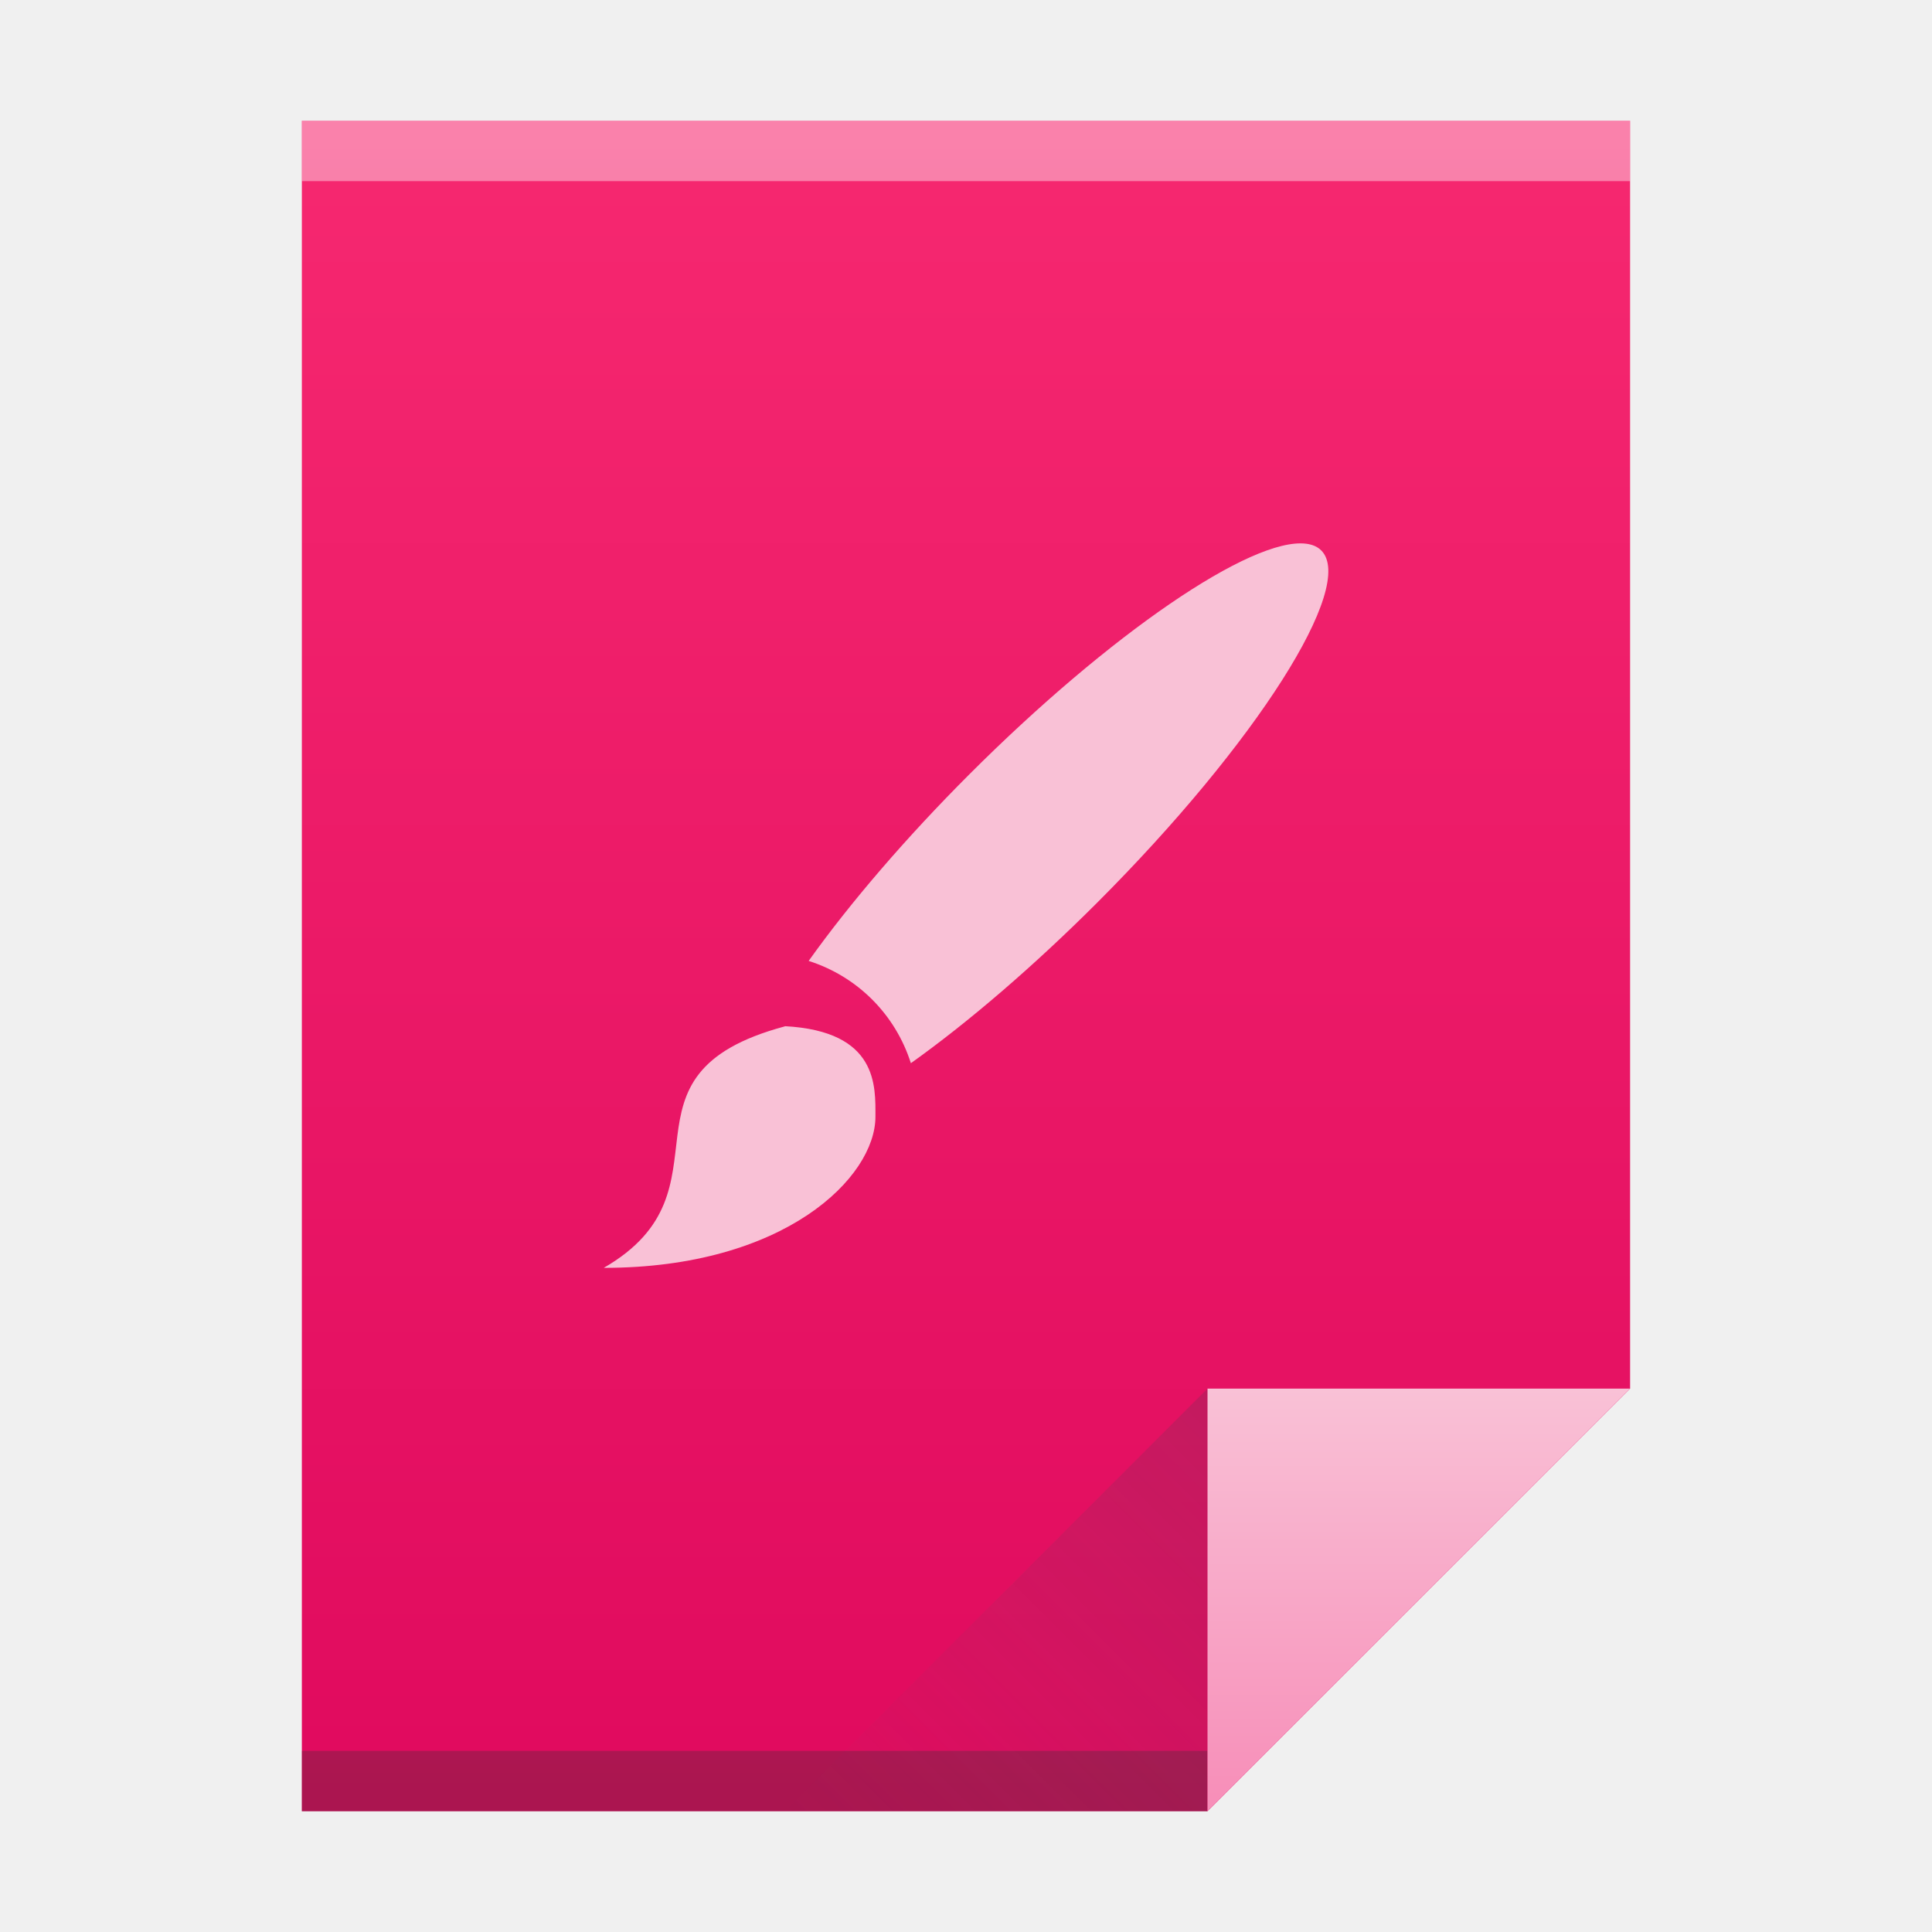
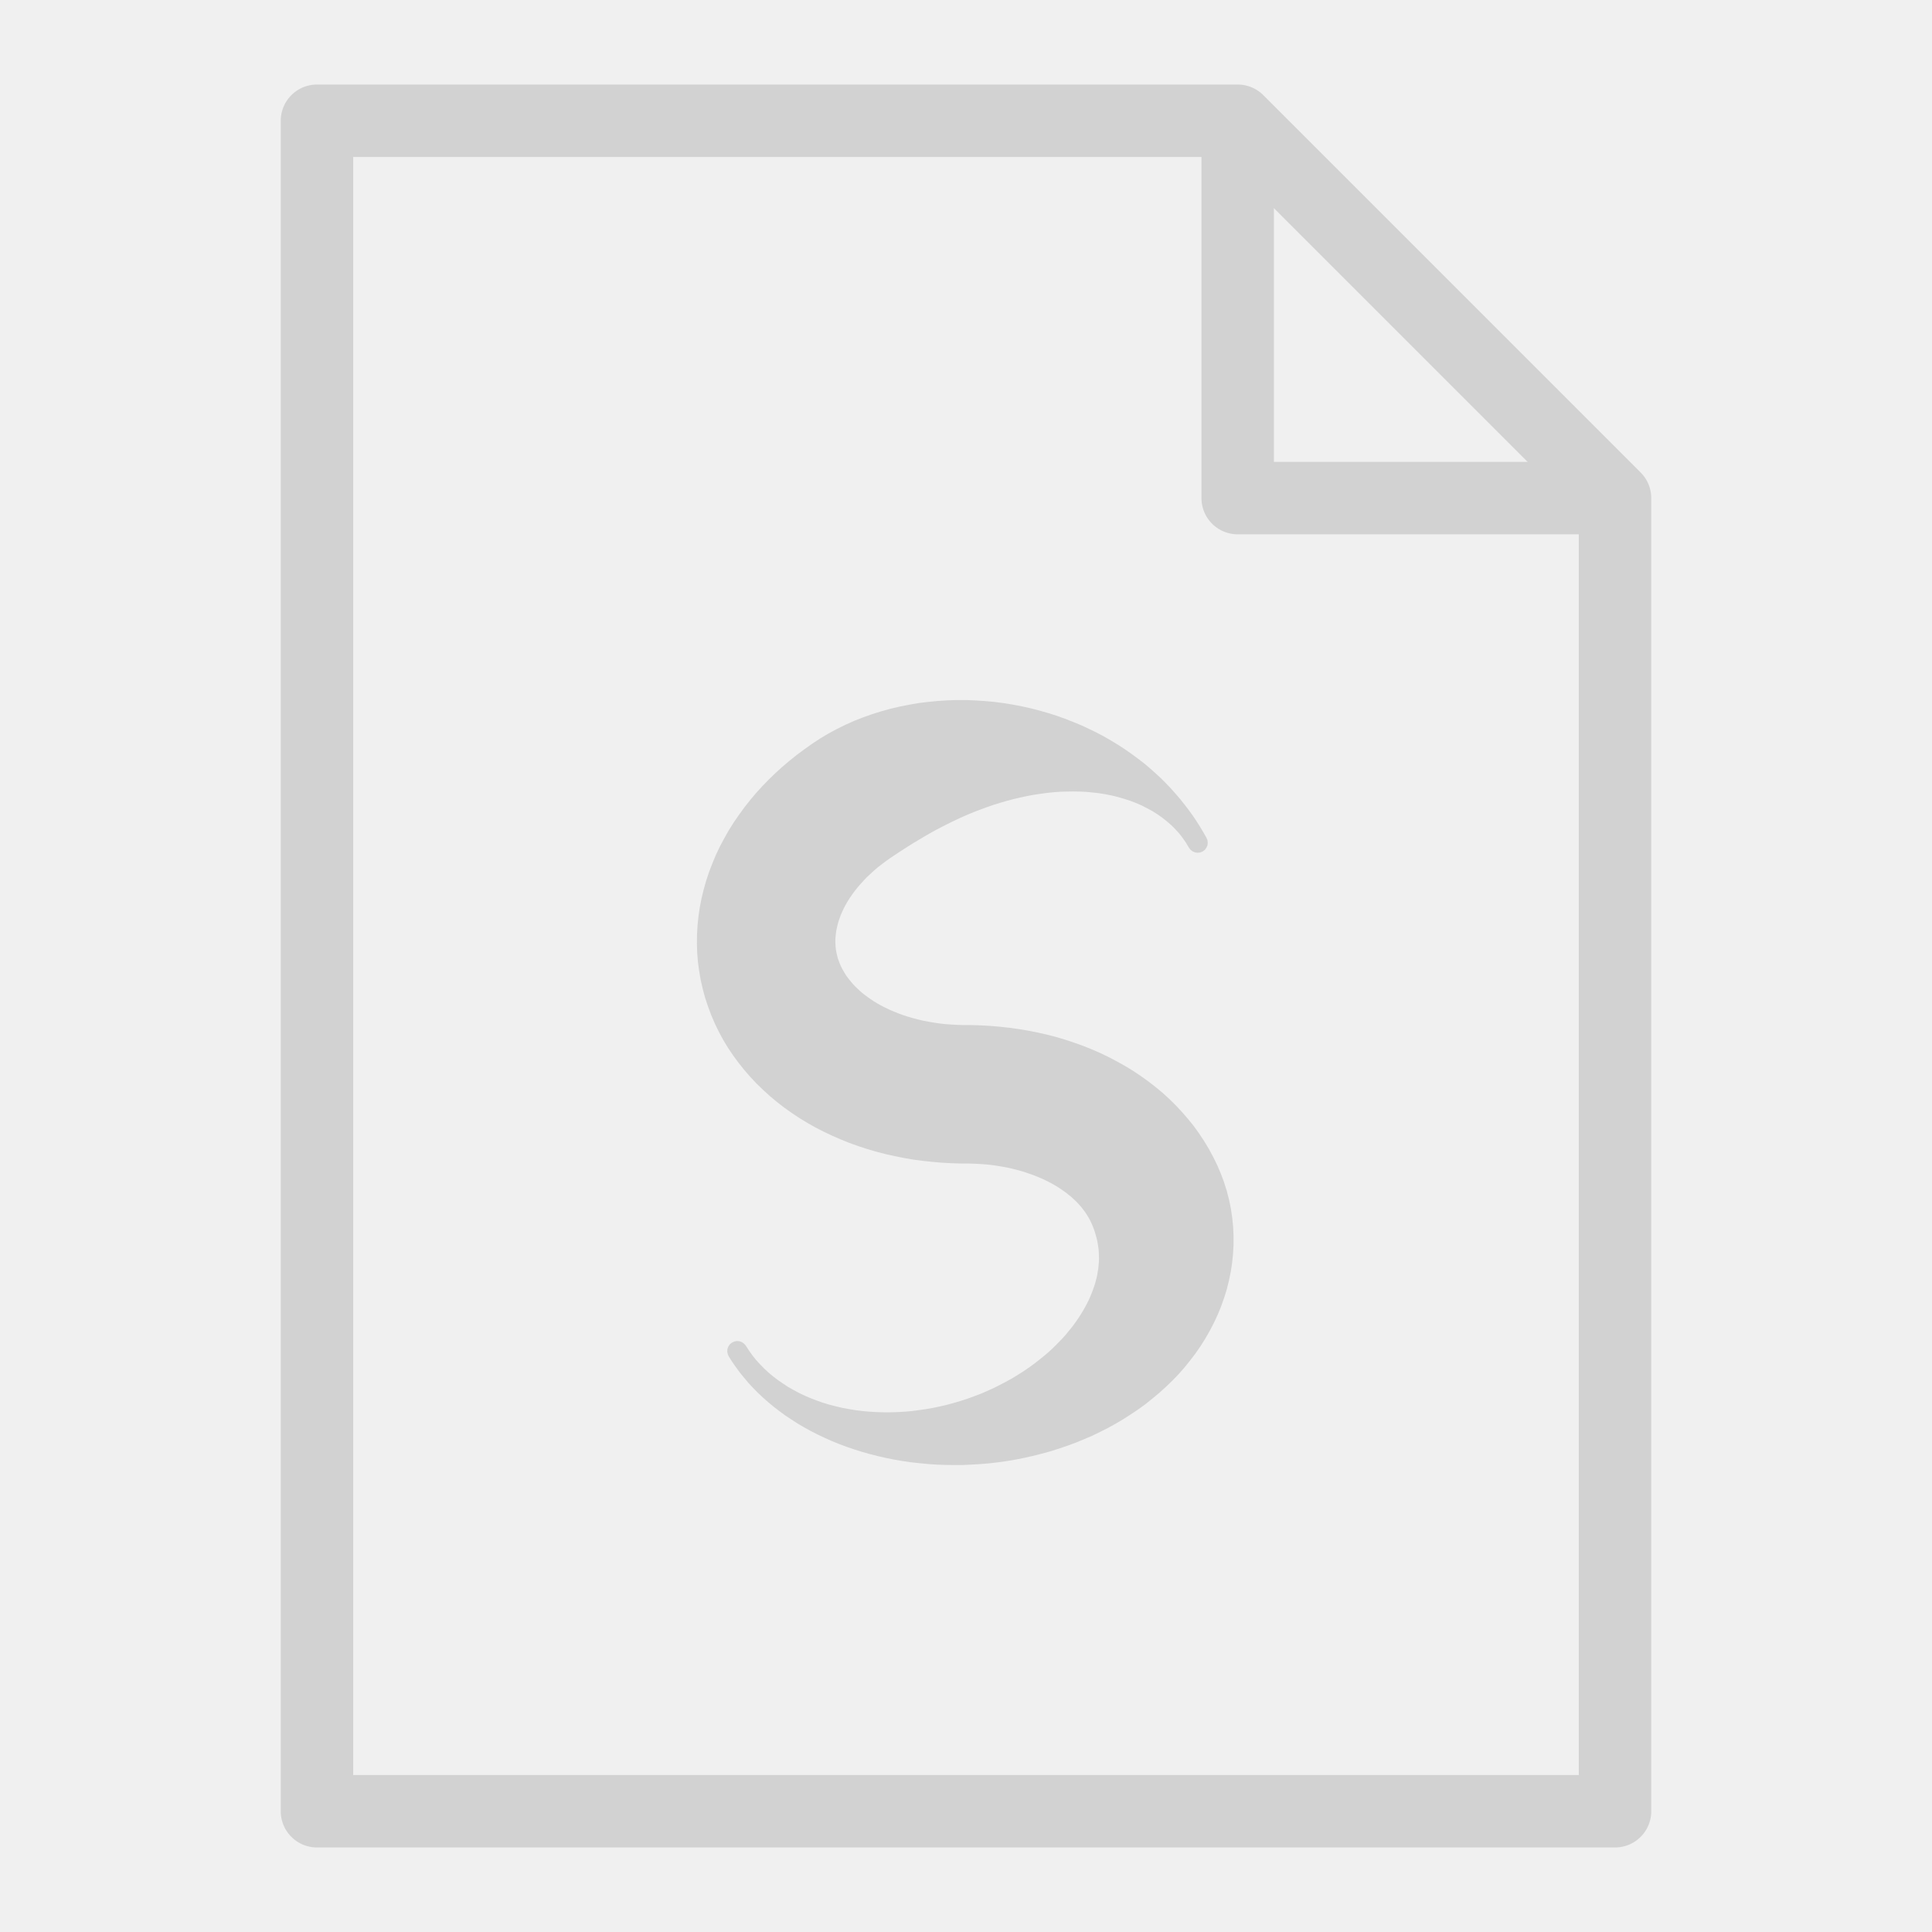
- <svg xmlns="http://www.w3.org/2000/svg" xmlns:xlink="http://www.w3.org/1999/xlink" version="1.1" id="svg5453" height="32" width="32">
-   <defs id="defs5455">
-     <linearGradient gradientUnits="userSpaceOnUse" y2="3" x2="32" y1="61" x1="32" id="linearGradient4306" xlink:href="#linearGradient4300" gradientTransform="matrix(0.4999998,0,0,0.4827584,384.5714,516.3497)" />
-     <linearGradient gradientUnits="userSpaceOnUse" y2="47" x2="47" y1="61" x1="47" id="linearGradient4357" xlink:href="#linearGradient4351-6" gradientTransform="matrix(0.4827584,0,0,0.4827584,385.2611,516.1084)" />
-     <linearGradient gradientUnits="userSpaceOnUse" y2="16.5" x2="39.5" y1="31" x1="54" id="linearGradient4427" xlink:href="#linearGradient4410" gradientTransform="matrix(0.4827584,0,0,-0.4827584,378.5025,553.7635)" />
-     <linearGradient id="linearGradient4410">
-       <stop id="stop4412" offset="0" style="stop-color:#383e51;stop-opacity:1" />
-       <stop id="stop4414" offset="1" style="stop-color:#655c6f;stop-opacity:0" />
-     </linearGradient>
-     <linearGradient id="linearGradient4351-6">
-       <stop id="stop4353-75" offset="0" style="stop-color:#f78fb9;stop-opacity:1" />
-       <stop id="stop4355-3" offset="1" style="stop-color:#f9c1d6;stop-opacity:1" />
-     </linearGradient>
-     <linearGradient id="linearGradient4300">
-       <stop id="stop4302" offset="0" style="stop-color:#e00a5e;stop-opacity:1" />
-       <stop id="stop4304" offset="1" style="stop-color:#f62870;stop-opacity:1" />
-     </linearGradient>
-   </defs>
-   <g transform="translate(-384.5714,-515.798)" id="layer1">
-     <path id="rect3500" d="M 389.571,517.798 V 545.798 h 15 l 7,-7 -3e-5,-14.241 v -6.759 h -7 z" style="fill:url(#linearGradient4306);fill-opacity:1;stroke:none" />
-     <rect y="544.798" x="389.571" height="1" width="15" id="rect4169" style="opacity:1;fill:#2e3132;fill-opacity:0.294;stroke:none" />
-     <rect y="517.798" x="389.571" height="1" width="22" id="rect4236" style="opacity:1;fill:#ffffff;fill-opacity:0.412;stroke:none" />
-     <path id="path4314" d="m 411.571,538.798 -7,7 v -7 z" style="fill:url(#linearGradient4357);fill-opacity:1;fill-rule:evenodd;stroke:none;stroke-width:1px;stroke-linecap:butt;stroke-linejoin:miter;stroke-opacity:1" />
-     <path style="opacity:0.2;fill:url(#linearGradient4427);fill-opacity:1;fill-rule:evenodd;stroke:none;stroke-width:1px;stroke-linecap:butt;stroke-linejoin:miter;stroke-opacity:1" d="m 397.571,545.798 7,-7 v 7 z" id="path4320" />
-     <rect y="526.798" x="375.892" height="11" width="0" id="rect4035" style="fill:#ffffff;fill-opacity:1;stroke:none" />
-     <rect y="525.798" x="375.571" height="11" width="0" id="rect4035-4" style="fill:#ffffff;fill-opacity:1;stroke:none" />
-     <rect y="525.684" x="374.036" height="11.114" width="0" id="rect4035-3" style="fill:#fbd2bf;fill-opacity:1;stroke:none" />
-     <rect y="525.798" x="375.571" height="11" width="0" id="rect4035-1" style="fill:#fbd2bf;fill-opacity:1;stroke:none" />
-     <rect y="525.798" x="375.571" height="11" width="0" id="rect4035-5" style="fill:#fbfbfb;fill-opacity:1;stroke:none" />
-     <g style="fill:#f9c1d6;fill-opacity:1" id="layer1-9" transform="translate(392.5714,-513.5642)">
-       <rect style="fill:#f9c1d6;fill-opacity:1;stroke:none" id="rect4035-2" width="0" height="11" x="-17" y="1039.362" />
-       <path d="m 13.635,1038.368 a 1.5,6.751 44.989 0 0 -5.584,3.824 1.5,6.751 44.989 0 0 -2.657,3.086 c 0.807,0.257 1.436,0.886 1.693,1.694 a 1.5,6.751 44.989 0 0 3.085,-2.658 1.5,6.751 44.989 0 0 3.712,-5.835 1.5,6.751 44.989 0 0 -0.249,-0.111 m -8.635,7.994 C 2,1047.166 4.25,1049.065 2,1050.362 c 3,0 4.5,-1.501 4.5,-2.503 0,-0.499 0.051,-1.417 -1.5,-1.5" id="path88" style="fill:#f9c1d6;fill-opacity:1" />
-     </g>
-   </g>
+ <svg xmlns="http://www.w3.org/2000/svg" width="32" height="32" viewBox="0 0 1024 1024">
+   <polygon points="168,64 656,64 856,264 856,960 168,960" fill="none" stroke="#d2d2d2" stroke-width="38.4" stroke-linejoin="round" />
+   <polyline points="656,64 656,264 856,264" fill="none" stroke="#d2d2d2" stroke-width="38.4" stroke-linejoin="round" />
+   <path transform="translate(232 300) scale(0.546875)" d="M745.0 263.3 L742.0 258.0 L738.7 252.5 L735.3 247.1 L731.7 241.8 L727.8 236.4 L723.8 231.2 L719.6 225.9 L715.2 220.8 L710.6 215.6 L705.8 210.6 L700.8 205.6 L695.5 200.7 L690.0 195.8 L684.4 191.1 L678.4 186.5 L672.3 182.0 L666.0 177.6 L659.4 173.3 L652.6 169.2 L645.7 165.2 L638.5 161.4 L631.1 157.8 L623.6 154.3 L615.8 151.1 L607.9 148.0 L599.8 145.1 L591.6 142.5 L583.2 140.1 L574.7 137.9 L566.1 136.0 L557.3 134.3 L548.5 132.9 L539.5 131.7 L530.5 130.9 L521.4 130.3 L512.3 129.9 L503.1 129.9 L493.9 130.2 L484.6 130.8 L475.4 131.7 L466.2 132.8 L457.0 134.4 L447.9 136.2 L438.9 138.3 L429.9 140.8 L421.0 143.6 L412.2 146.7 L403.6 150.1 L395.1 153.9 L386.8 158.0 L378.6 162.4 L370.7 167.1 L363.0 172.2 L355.5 177.5 L348.1 183.0 L341.0 188.7 L334.0 194.6 L327.3 200.7 L320.8 207.0 L314.5 213.5 L308.4 220.2 L302.6 227.1 L297.1 234.1 L291.8 241.4 L286.7 248.8 L282.0 256.3 L277.6 264.1 L273.4 272.0 L269.6 280.0 L266.2 288.2 L263.0 296.5 L260.2 304.9 L257.8 313.4 L255.7 322.1 L254.0 330.8 L252.7 339.6 L251.8 348.4 L251.3 357.2 L251.2 366.1 L251.5 375.0 L252.2 383.8 L253.4 392.6 L254.9 401.4 L256.9 410.0 L259.2 418.6 L262.0 427.0 L265.1 435.3 L268.6 443.5 L272.5 451.5 L276.7 459.3 L281.3 466.9 L286.2 474.2 L291.5 481.4 L297.0 488.3 L302.8 495.0 L308.9 501.5 L315.3 507.7 L321.9 513.7 L328.7 519.4 L335.8 524.9 L343.0 530.0 L350.5 535.0 L358.2 539.7 L366.0 544.1 L374.0 548.2 L382.2 552.1 L390.5 555.7 L398.9 559.1 L407.5 562.2 L416.1 565.0 L424.9 567.6 L433.8 569.9 L442.8 571.9 L451.8 573.7 L460.9 575.3 L470.1 576.5 L479.4 577.5 L488.7 578.3 L498.0 578.8 L507.1 579.1 L514.7 579.1 L520.6 579.3 L526.2 579.6 L531.8 580.0 L537.3 580.6 L542.7 581.4 L548.1 582.3 L553.3 583.3 L558.4 584.5 L563.4 585.8 L568.2 587.2 L572.9 588.8 L577.5 590.4 L581.9 592.2 L586.2 594.0 L590.3 596.0 L594.3 598.0 L598.0 600.1 L601.6 602.3 L605.0 604.6 L608.3 606.9 L611.3 609.3 L614.2 611.6 L616.9 614.1 L619.4 616.5 L621.7 619.0 L623.9 621.5 L625.8 624.0 L627.7 626.5 L629.3 629.0 L630.8 631.5 L632.2 634.0 L633.4 636.5 L634.5 639.0 L635.5 641.5 L636.4 644.0 L637.2 646.5 L637.9 649.0 L638.6 651.5 L639.2 654.1 L639.7 656.8 L640.1 659.5 L640.5 662.2 L640.7 665.1 L640.8 668.1 L640.9 671.1 L640.8 674.3 L640.5 677.6 L640.2 680.9 L639.6 684.4 L639.0 688.0 L638.1 691.7 L637.1 695.4 L635.8 699.3 L634.4 703.2 L632.8 707.2 L631.0 711.3 L628.9 715.5 L626.7 719.6 L624.2 723.8 L621.5 728.1 L618.6 732.3 L615.5 736.6 L612.1 740.8 L608.6 745.1 L604.8 749.3 L600.8 753.4 L596.7 757.5 L592.3 761.6 L587.7 765.5 L582.9 769.4 L578.0 773.2 L572.9 776.9 L567.6 780.5 L562.1 784.0 L556.5 787.4 L550.7 790.6 L544.8 793.7 L538.8 796.7 L532.6 799.5 L526.4 802.2 L520.0 804.6 L513.5 807.0 L507.0 809.1 L500.3 811.1 L493.6 812.9 L486.9 814.5 L480.1 815.9 L473.3 817.1 L466.4 818.1 L459.5 819.0 L452.6 819.6 L445.8 820.0 L438.9 820.2 L432.1 820.2 L425.3 820.0 L418.5 819.6 L411.8 819.0 L405.2 818.2 L398.6 817.1 L392.1 815.9 L385.8 814.4 L379.5 812.8 L373.3 810.9 L367.3 808.8 L361.4 806.5 L355.7 804.1 L350.1 801.4 L344.7 798.5 L339.4 795.5 L334.4 792.2 L329.5 788.8 L324.8 785.2 L320.4 781.5 L316.2 777.6 L312.2 773.5 L308.4 769.3 L304.9 764.9 L301.7 760.4 L298.6 755.6 L296.9 753.7 L294.8 752.2 L292.4 751.3 L289.9 751.1 L287.4 751.6 L285.1 752.7 L283.1 754.3 L281.7 756.4 L280.8 758.8 L280.6 761.3 L281.1 763.8 L282.1 766.1 L285.4 771.3 L289.1 776.6 L292.9 781.8 L297.0 786.8 L301.2 791.8 L305.7 796.6 L310.4 801.4 L315.3 806.0 L320.4 810.5 L325.7 814.9 L331.2 819.1 L336.9 823.3 L342.8 827.2 L348.8 831.1 L355.1 834.8 L361.5 838.3 L368.1 841.7 L374.9 844.9 L381.8 848.0 L388.9 850.9 L396.1 853.6 L403.5 856.1 L411.0 858.5 L418.6 860.6 L426.3 862.6 L434.2 864.4 L442.1 866.0 L450.2 867.4 L458.3 868.6 L466.6 869.5 L474.9 870.3 L483.2 870.9 L491.6 871.2 L500.1 871.3 L508.6 871.3 L517.1 870.9 L525.6 870.4 L534.2 869.7 L542.7 868.7 L551.3 867.5 L559.8 866.1 L568.3 864.4 L576.7 862.5 L585.1 860.4 L593.5 858.1 L601.8 855.5 L610.0 852.7 L618.2 849.7 L626.2 846.4 L634.2 843.0 L642.0 839.2 L649.7 835.3 L657.3 831.1 L664.7 826.7 L672.0 822.0 L679.2 817.2 L686.2 812.1 L692.9 806.7 L699.5 801.2 L705.9 795.4 L712.1 789.4 L718.1 783.2 L723.8 776.7 L729.2 770.0 L734.4 763.2 L739.3 756.1 L743.9 748.8 L748.2 741.3 L752.2 733.6 L755.9 725.7 L759.2 717.7 L762.1 709.5 L764.7 701.2 L766.8 692.7 L768.6 684.1 L769.9 675.5 L770.8 666.7 L771.3 657.9 L771.3 649.1 L770.9 640.3 L770.0 631.5 L768.7 622.7 L766.9 614.1 L764.7 605.5 L762.0 597.0 L758.9 588.7 L755.4 580.5 L751.5 572.6 L747.3 564.8 L742.7 557.2 L737.8 549.8 L732.6 542.6 L727.0 535.7 L721.2 529.0 L715.1 522.5 L708.8 516.3 L702.2 510.3 L695.3 504.6 L688.3 499.2 L681.0 494.0 L673.5 489.0 L665.9 484.4 L658.0 480.0 L650.0 475.8 L641.9 471.9 L633.6 468.3 L625.1 464.9 L616.6 461.9 L607.9 459.0 L599.1 456.4 L590.2 454.1 L581.3 452.1 L572.2 450.3 L563.1 448.8 L553.9 447.5 L544.7 446.5 L535.4 445.7 L526.1 445.2 L516.9 444.9 L509.4 444.9 L503.4 444.7 L497.8 444.4 L492.2 444.0 L486.7 443.4 L481.3 442.6 L476.0 441.7 L470.7 440.7 L465.6 439.5 L460.7 438.2 L455.8 436.8 L451.1 435.3 L446.5 433.6 L442.1 431.8 L437.8 430.0 L433.7 428.0 L429.8 426.0 L426.0 423.9 L422.4 421.7 L419.0 419.4 L415.8 417.1 L412.7 414.8 L409.8 412.4 L407.2 409.9 L404.6 407.5 L402.3 405.0 L400.2 402.5 L398.2 400.0 L396.3 397.5 L394.7 395.0 L393.2 392.5 L391.8 390.0 L390.6 387.5 L389.5 385.0 L388.6 382.5 L387.7 380.0 L387.1 377.5 L386.5 374.9 L386.0 372.4 L385.7 369.8 L385.5 367.2 L385.4 364.5 L385.4 361.8 L385.6 359.1 L385.9 356.3 L386.3 353.4 L386.9 350.5 L387.6 347.5 L388.4 344.5 L389.5 341.4 L390.6 338.3 L392.0 335.1 L393.5 331.9 L395.2 328.6 L397.1 325.3 L399.2 322.0 L401.5 318.6 L403.9 315.3 L406.6 311.9 L409.4 308.6 L412.4 305.3 L415.6 301.9 L419.0 298.7 L422.6 295.4 L426.3 292.2 L430.3 289.1 L434.4 286.0 L438.6 283.0 L443.0 280.1 L447.5 277.1 L452.0 274.2 L456.7 271.2 L461.5 268.2 L466.4 265.3 L471.4 262.3 L476.4 259.4 L481.6 256.5 L486.9 253.7 L492.3 250.9 L497.8 248.2 L503.4 245.5 L509.1 242.9 L514.9 240.4 L520.8 238.0 L526.8 235.7 L532.8 233.5 L538.9 231.4 L545.1 229.5 L551.3 227.7 L557.6 226.0 L564.0 224.5 L570.4 223.1 L576.8 221.9 L583.2 220.9 L589.7 220.0 L596.2 219.3 L602.7 218.8 L609.1 218.6 L615.6 218.5 L622.0 218.6 L628.4 218.9 L634.7 219.5 L641.0 220.2 L647.1 221.2 L653.3 222.4 L659.3 223.9 L665.2 225.6 L671.0 227.5 L676.6 229.6 L682.1 232.0 L687.4 234.7 L692.6 237.5 L697.5 240.6 L702.2 243.9 L706.7 247.5 L711.0 251.2 L715.0 255.2 L718.7 259.3 L722.1 263.7 L725.2 268.2 L728.1 273.1 L729.7 275.1 L731.7 276.6 L734.1 277.6 L736.6 277.9 L739.1 277.6 L741.5 276.6 L743.5 275.1 L745.0 273.0 L746.0 270.7 L746.3 268.2 L746.0 265.6 Z" fill="#d2d2d2" />
</svg>
